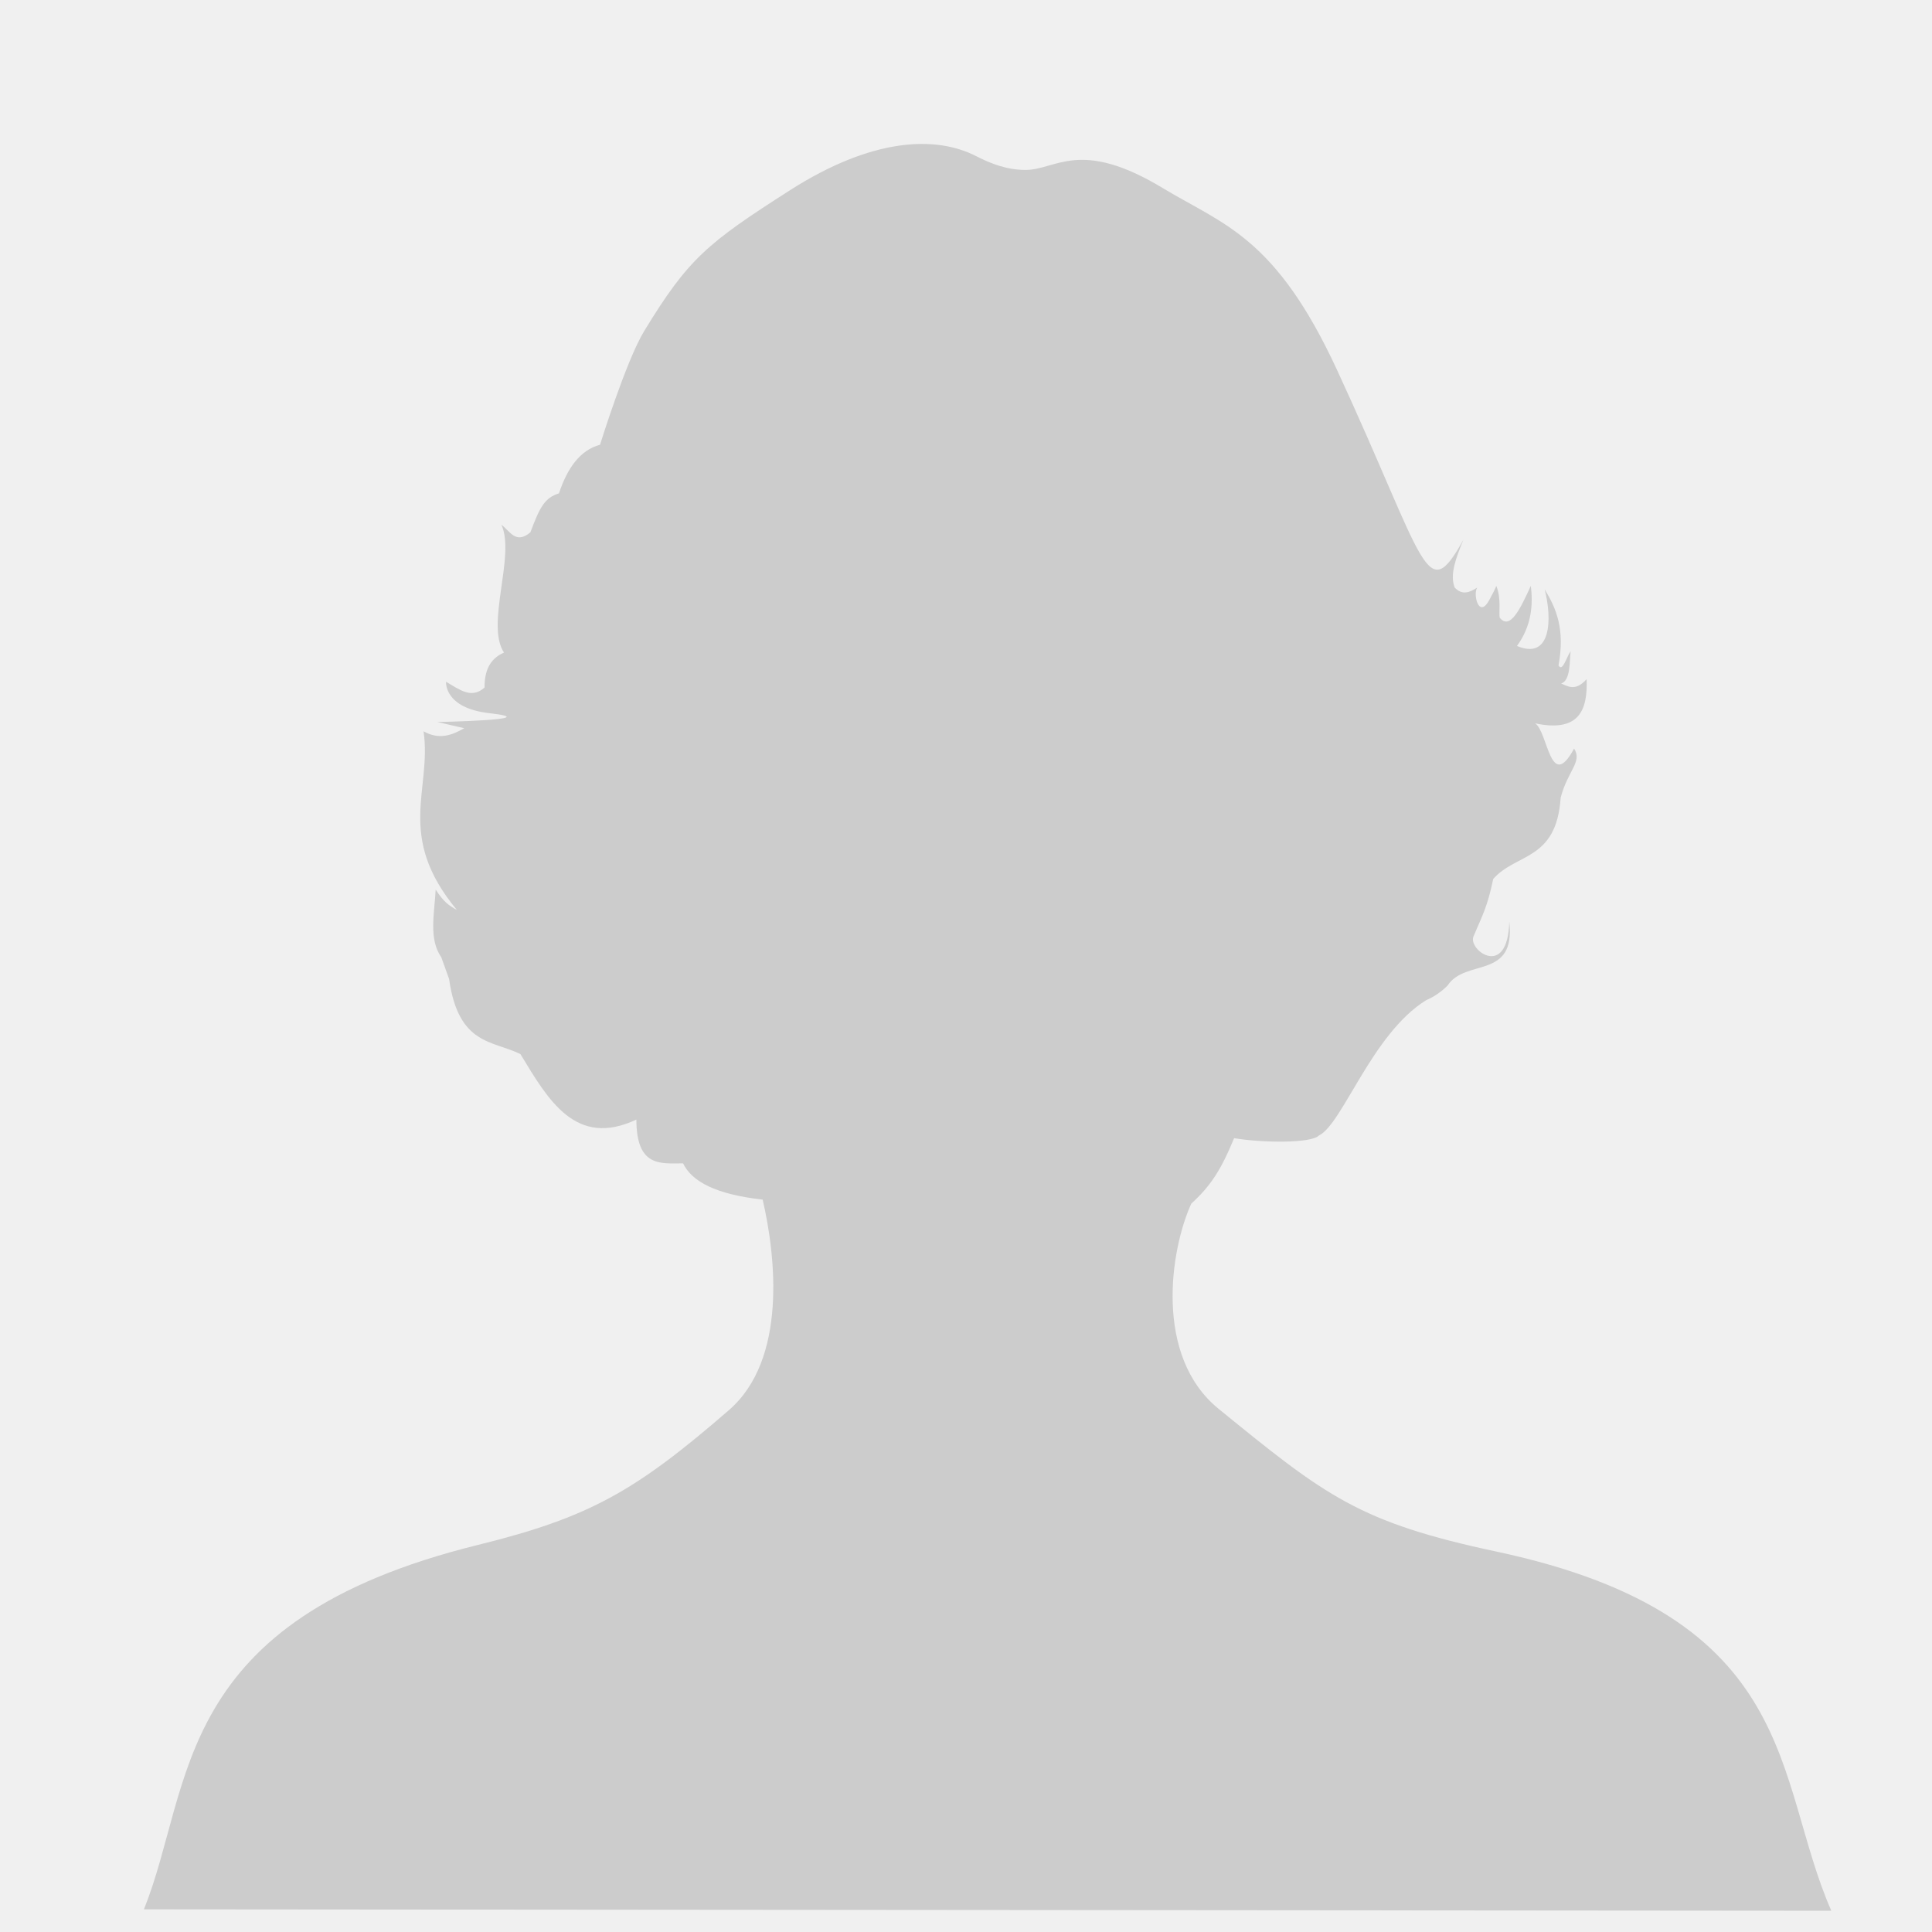
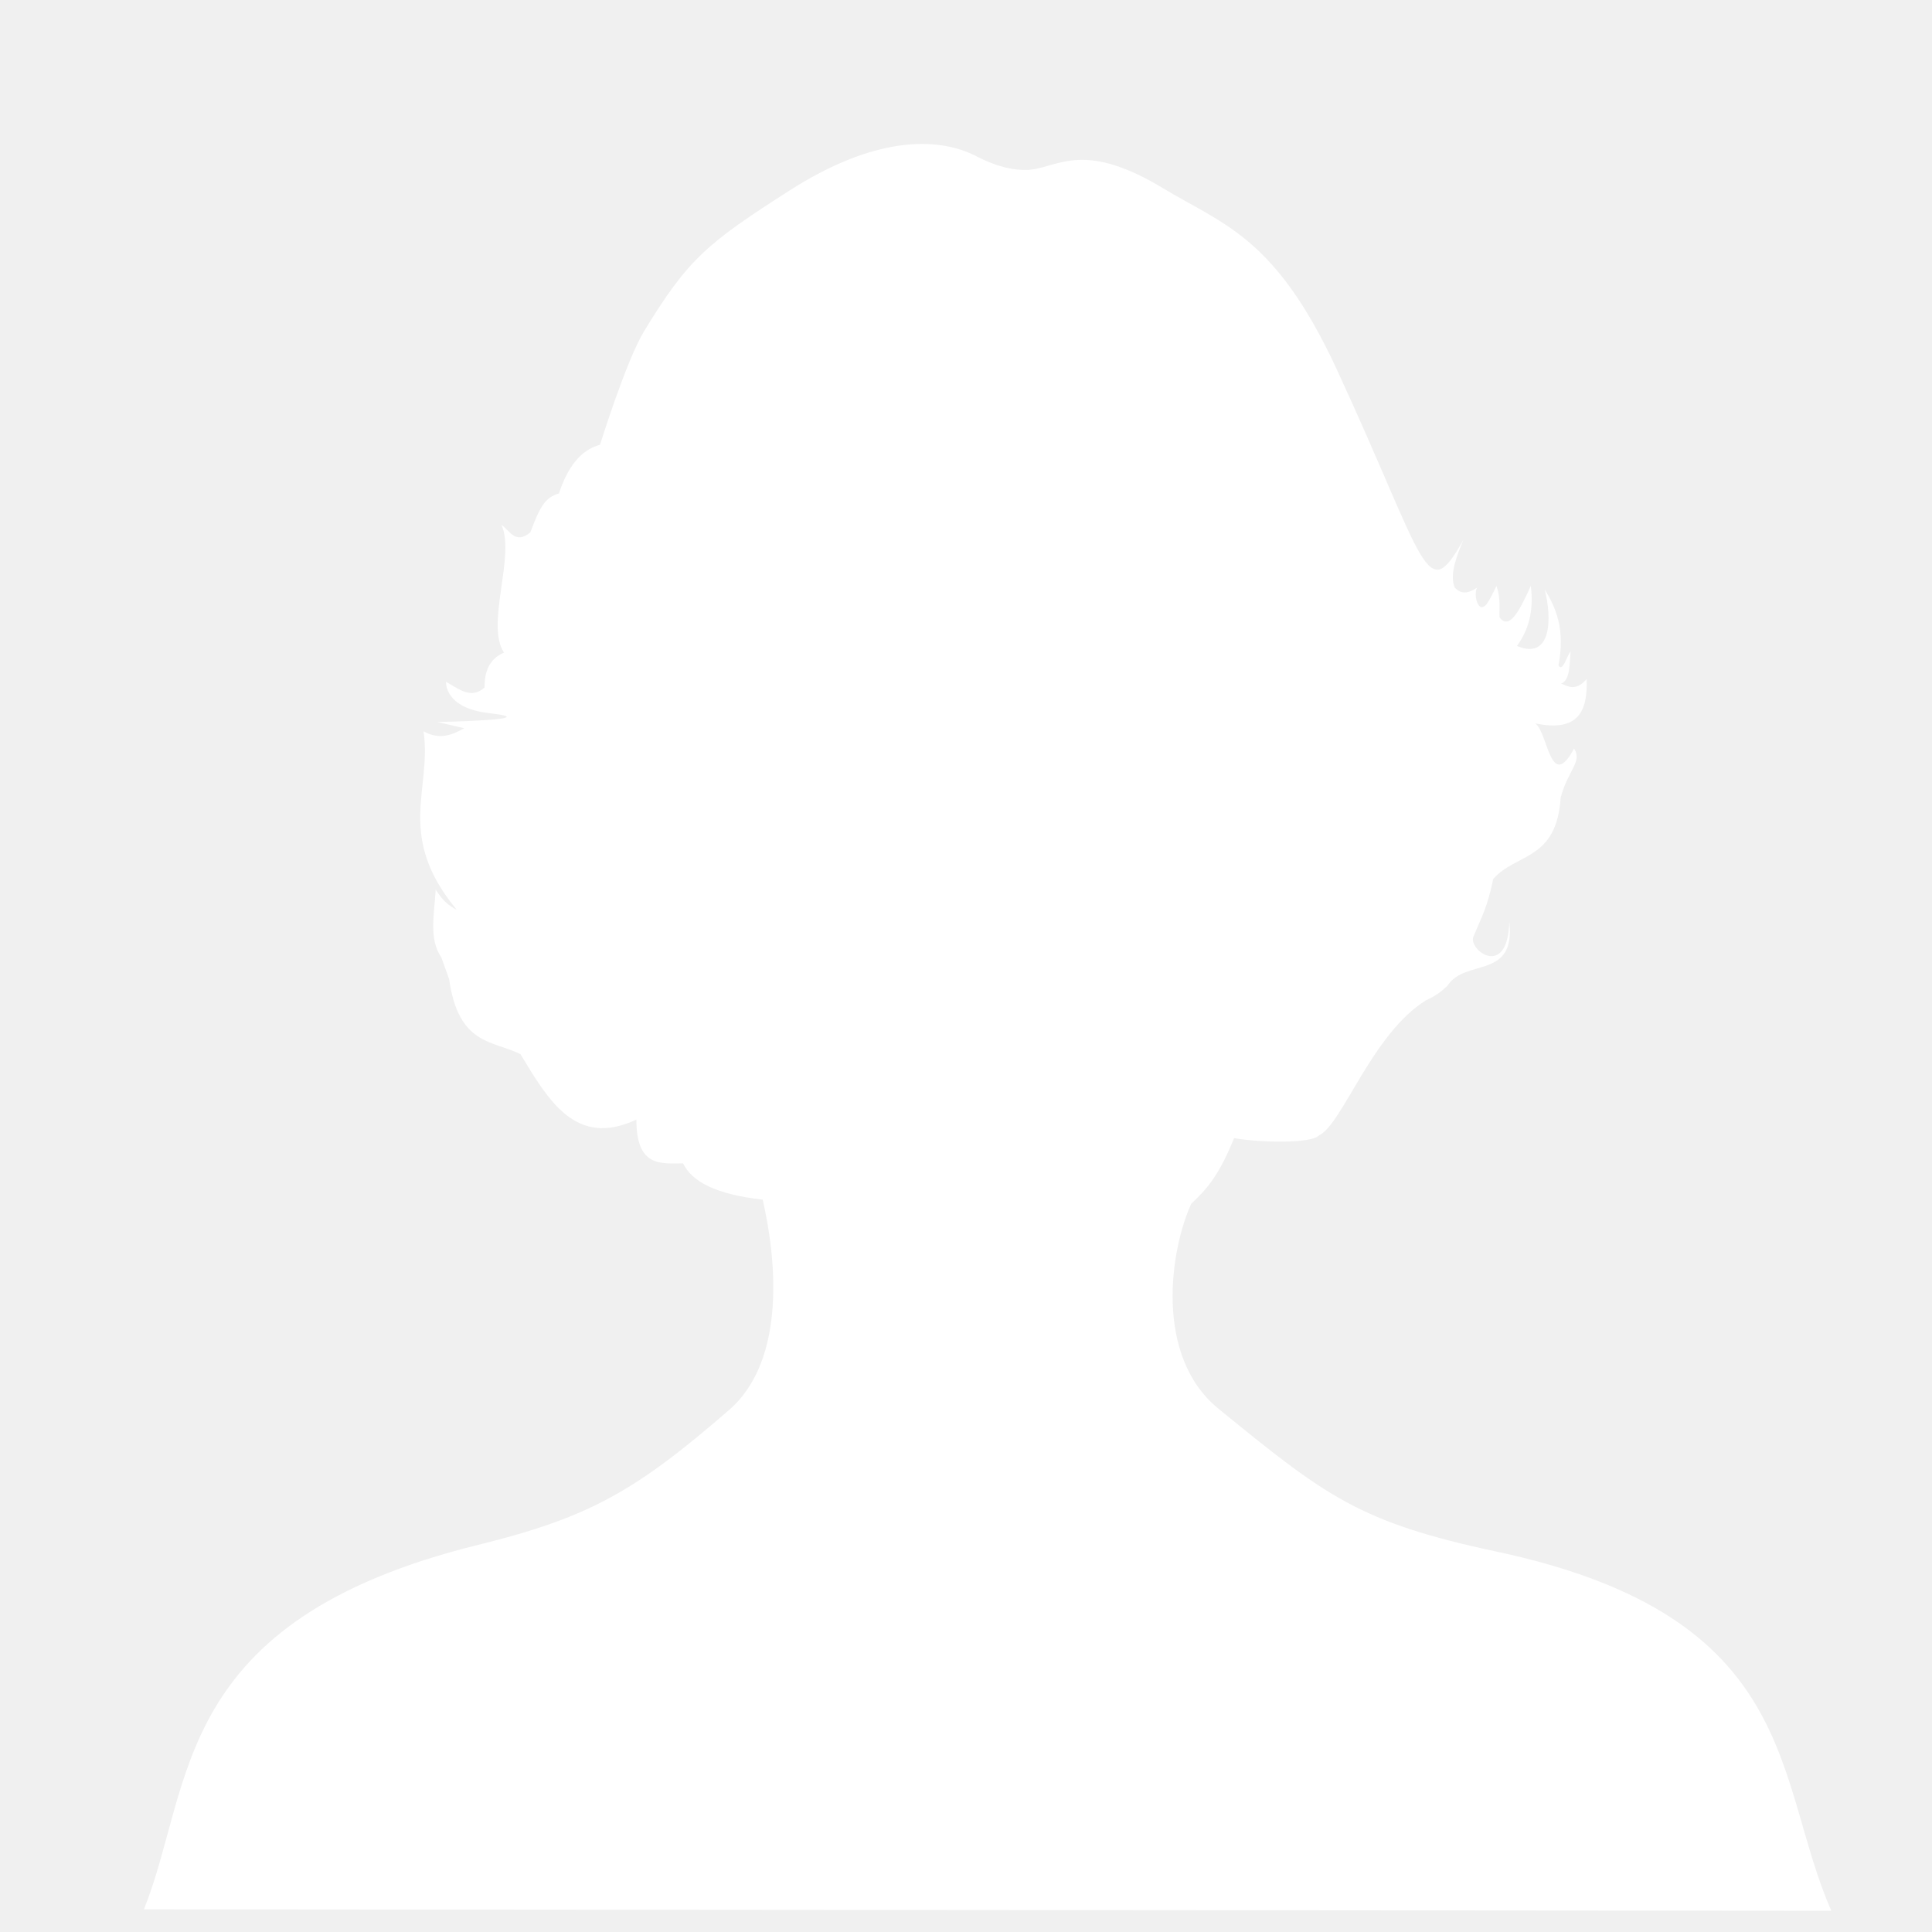
<svg xmlns="http://www.w3.org/2000/svg" version="1.0" width="315" height="315" id="svg2">
  <defs id="defs5" />
-   <path d="M 189.579,30.662 C 199.523,36.664 207.946,38.573 217.999,60.327 C 232.618,91.96 232.457,99.041 238.591,88.014 C 237.42,90.871 236.326,93.698 237.181,95.801 C 238.403,97.093 239.625,96.599 240.848,95.801 C 240.129,96.851 241.099,100.997 242.822,97.82 C 244.046,95.564 243.951,95.513 243.951,95.513 C 244.802,97.503 244.347,99.97 244.515,100.704 C 246.207,102.834 247.9,99.208 249.592,95.513 C 249.97,98.621 249.718,102.022 247.336,105.319 C 252.958,107.703 253.083,100.864 251.849,96.09 C 253.719,99.152 255.205,102.583 254.106,108.491 C 254.764,109.651 255.422,107.07 256.08,106.184 C 255.89,107.889 256.077,110.958 254.529,111.448 C 255.535,111.811 256.813,112.854 258.69,110.727 C 258.88,115.903 257.379,119.433 250.298,117.937 C 252.405,119.344 252.741,129.267 256.644,122.047 C 258.041,124.2 255.61,125.637 254.458,130.05 C 253.768,140.391 247.198,139.042 243.457,143.317 C 242.492,147.957 241.68,149.261 240.237,152.69 C 239.316,154.876 245.825,159.728 246.079,150.282 C 247.148,159.792 238.923,156.2 236.015,160.696 C 234.972,161.722 233.815,162.525 232.526,163.073 C 223.693,168.527 218.863,183.331 215.037,185.136 C 213.752,186.471 205.523,186.314 201.215,185.569 C 199.047,190.832 197.34,193.408 194.234,196.24 C 190.805,203.732 188.106,221.082 198.676,229.695 C 216.222,243.991 221.577,248.2 244.021,252.984 C 293.784,263.592 289.154,290.131 298.583,311.533 L 23.469,311.304 C 31.599,291.093 27.796,264.269 77.875,251.903 C 96.072,247.409 103.527,243.191 118.847,229.911 C 128.402,221.629 126.465,204.726 124.348,195.591 C 116.732,194.742 112.787,192.641 111.372,189.678 C 107.724,189.681 103.765,190.35 103.756,182.54 C 93.881,187.176 89.418,179.41 84.856,171.869 C 80.342,169.617 74.752,170.473 73.22,159.612 L 71.951,156.079 C 69.864,153.102 70.831,148.924 71.034,145.047 C 72.374,147.095 73.15,147.6 74.49,148.364 C 64.433,136.222 70.437,128.817 69.059,119.235 C 71.548,120.632 73.605,119.931 75.688,118.73 L 71.316,117.72 C 71.316,117.72 89.423,117.377 79.779,116.278 C 72.334,115.43 72.727,111.159 72.727,111.159 C 74.892,112.391 76.833,114.044 79.003,112.096 C 78.989,109.523 79.753,107.44 82.176,106.4 C 79.113,101.817 84.079,90.587 81.753,85.563 C 83.131,86.542 84.058,88.827 86.478,86.789 C 88.022,82.644 88.84,81.144 91.132,80.444 C 92.506,76.306 94.58,73.386 97.832,72.512 C 97.832,72.512 102.081,58.813 105.025,53.982 C 112.2,42.21 115.251,39.675 128.79,31.023 C 142.113,22.509 152.497,22.028 159.185,25.471 C 163.004,27.436 165.496,27.706 167.224,27.706 C 172.196,27.706 176.023,22.48 189.579,30.662 z " style="fill:#ccc;fill-rule:evenodd;stroke:none;stroke-width:1px;stroke-linecap:butt;stroke-linejoin:miter;stroke-opacity:1" id="path1873" />
+   <path d="M 189.579,30.662 C 199.523,36.664 207.946,38.573 217.999,60.327 C 232.618,91.96 232.457,99.041 238.591,88.014 C 237.42,90.871 236.326,93.698 237.181,95.801 C 238.403,97.093 239.625,96.599 240.848,95.801 C 240.129,96.851 241.099,100.997 242.822,97.82 C 244.046,95.564 243.951,95.513 243.951,95.513 C 244.802,97.503 244.347,99.97 244.515,100.704 C 246.207,102.834 247.9,99.208 249.592,95.513 C 249.97,98.621 249.718,102.022 247.336,105.319 C 252.958,107.703 253.083,100.864 251.849,96.09 C 253.719,99.152 255.205,102.583 254.106,108.491 C 254.764,109.651 255.422,107.07 256.08,106.184 C 255.89,107.889 256.077,110.958 254.529,111.448 C 255.535,111.811 256.813,112.854 258.69,110.727 C 258.88,115.903 257.379,119.433 250.298,117.937 C 252.405,119.344 252.741,129.267 256.644,122.047 C 258.041,124.2 255.61,125.637 254.458,130.05 C 253.768,140.391 247.198,139.042 243.457,143.317 C 242.492,147.957 241.68,149.261 240.237,152.69 C 239.316,154.876 245.825,159.728 246.079,150.282 C 247.148,159.792 238.923,156.2 236.015,160.696 C 234.972,161.722 233.815,162.525 232.526,163.073 C 223.693,168.527 218.863,183.331 215.037,185.136 C 213.752,186.471 205.523,186.314 201.215,185.569 C 199.047,190.832 197.34,193.408 194.234,196.24 C 190.805,203.732 188.106,221.082 198.676,229.695 C 216.222,243.991 221.577,248.2 244.021,252.984 C 293.784,263.592 289.154,290.131 298.583,311.533 L 23.469,311.304 C 31.599,291.093 27.796,264.269 77.875,251.903 C 96.072,247.409 103.527,243.191 118.847,229.911 C 128.402,221.629 126.465,204.726 124.348,195.591 C 116.732,194.742 112.787,192.641 111.372,189.678 C 107.724,189.681 103.765,190.35 103.756,182.54 C 93.881,187.176 89.418,179.41 84.856,171.869 C 80.342,169.617 74.752,170.473 73.22,159.612 L 71.951,156.079 C 69.864,153.102 70.831,148.924 71.034,145.047 C 72.374,147.095 73.15,147.6 74.49,148.364 C 64.433,136.222 70.437,128.817 69.059,119.235 C 71.548,120.632 73.605,119.931 75.688,118.73 L 71.316,117.72 C 71.316,117.72 89.423,117.377 79.779,116.278 C 72.334,115.43 72.727,111.159 72.727,111.159 C 74.892,112.391 76.833,114.044 79.003,112.096 C 78.989,109.523 79.753,107.44 82.176,106.4 C 79.113,101.817 84.079,90.587 81.753,85.563 C 83.131,86.542 84.058,88.827 86.478,86.789 C 88.022,82.644 88.84,81.144 91.132,80.444 C 92.506,76.306 94.58,73.386 97.832,72.512 C 97.832,72.512 102.081,58.813 105.025,53.982 C 112.2,42.21 115.251,39.675 128.79,31.023 C 142.113,22.509 152.497,22.028 159.185,25.471 C 163.004,27.436 165.496,27.706 167.224,27.706 C 172.196,27.706 176.023,22.48 189.579,30.662 z " style="fill:#ffffff;fill-rule:evenodd;stroke:none;stroke-width:1px;stroke-linecap:butt;stroke-linejoin:miter;stroke-opacity:1" id="path1873" />
</svg>
